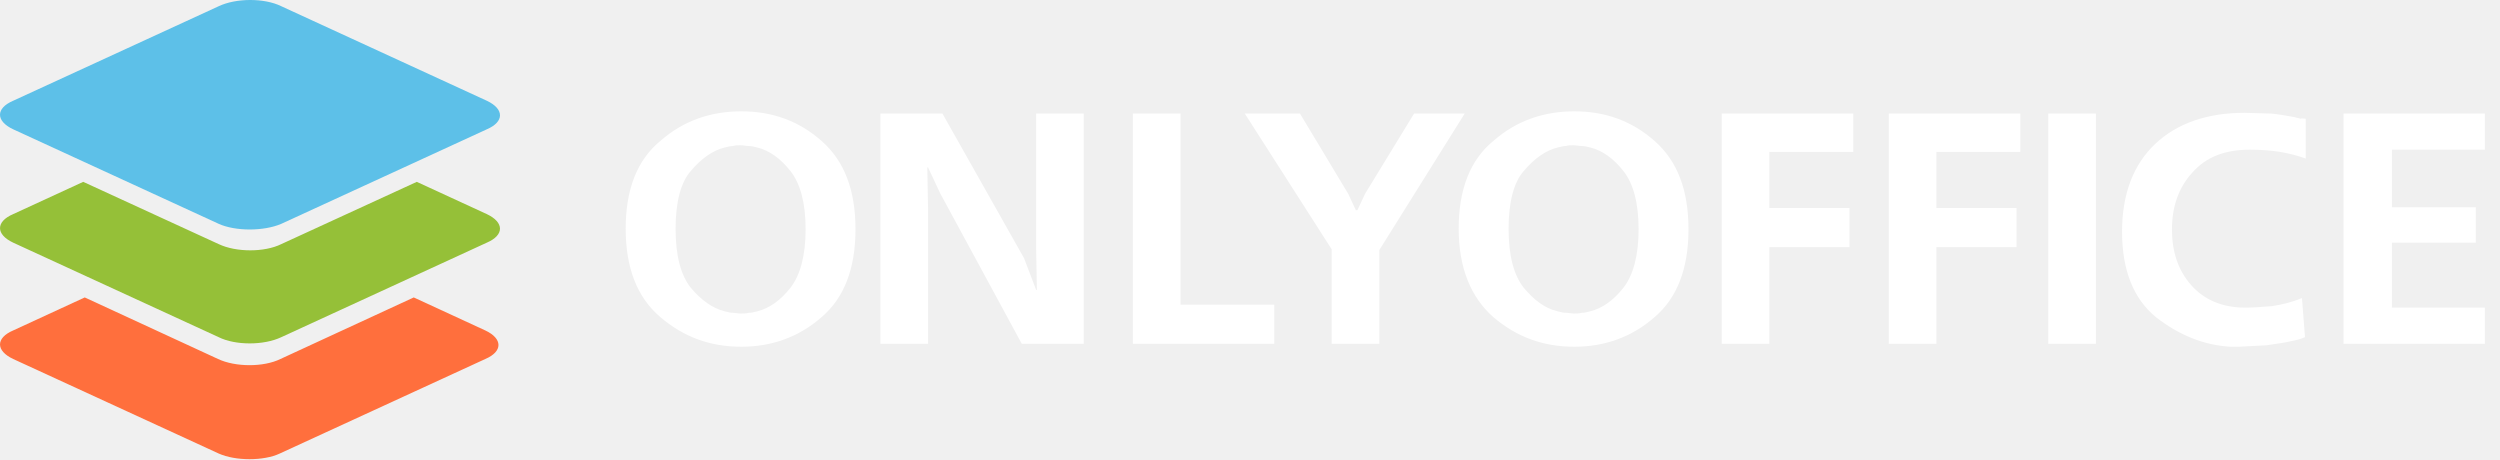
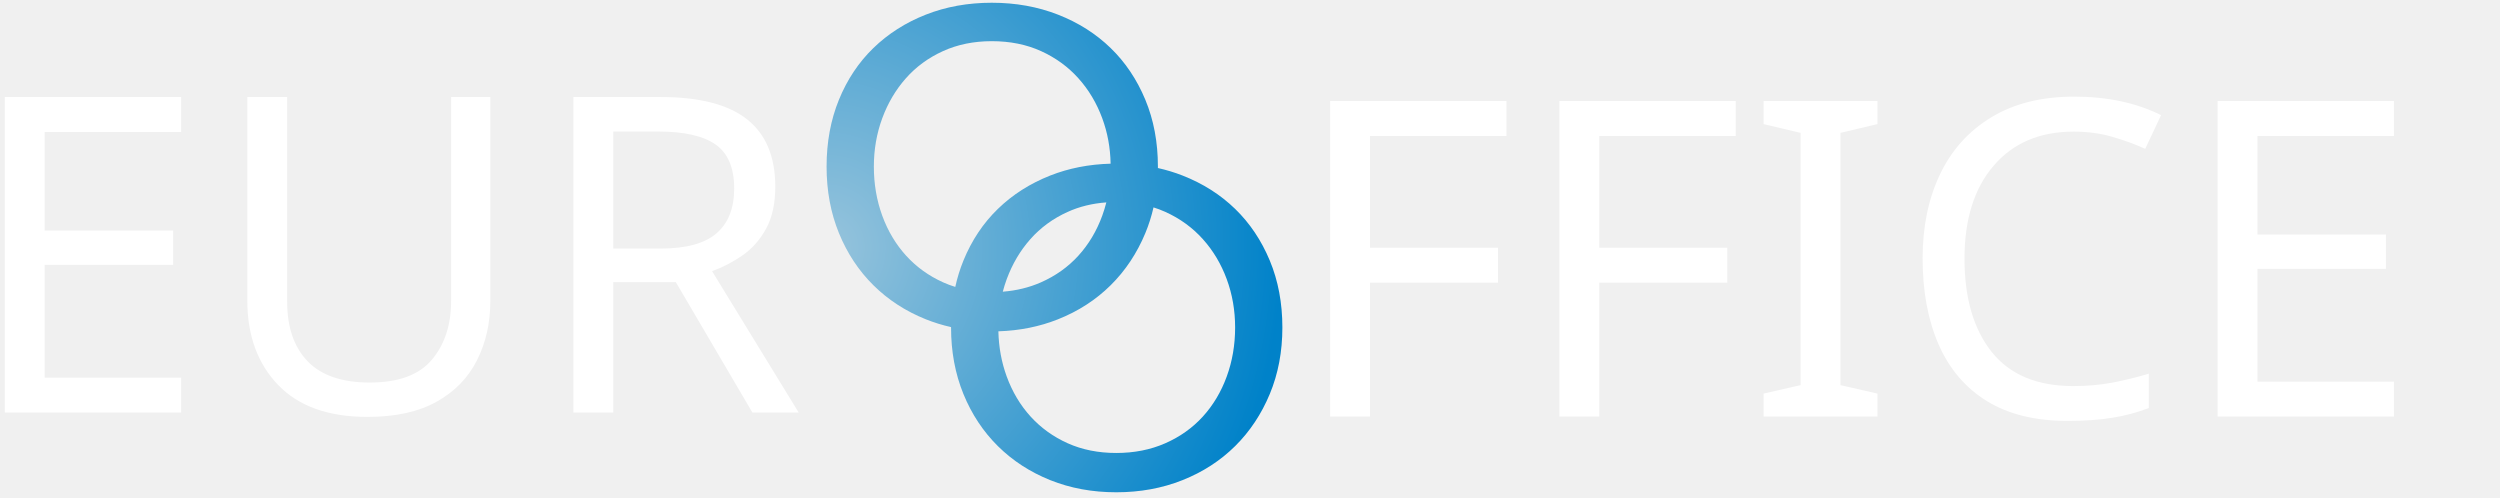
- <svg xmlns="http://www.w3.org/2000/svg" width="196" height="36" fill="none" fill-rule="evenodd">
-   <path d="M51.78 11.042c-1.837 1.504-2.726 3.819-2.726 6.885s.889 5.381 2.726 6.943 3.911 2.314 6.341 2.314c2.371 0 4.504-.752 6.282-2.314 1.778-1.504 2.667-3.819 2.667-6.885 0-3.124-.889-5.381-2.667-6.943s-3.852-2.314-6.282-2.314-4.563.752-6.341 2.314zm2.371 11.514c-.77-.984-1.185-2.488-1.185-4.629 0-2.083.415-3.645 1.185-4.513.83-.984 1.719-1.62 2.667-1.851h0c.237-.058.474-.116.652-.116.178-.058.356-.058.593-.058.119 0 .222.014.326.029s.207.029.326.029c.178 0 .415.058.652.116.948.231 1.837.868 2.608 1.851s1.185 2.488 1.185 4.571c0 2.025-.415 3.587-1.185 4.571s-1.659 1.62-2.608 1.852l-.117.029c-.182.047-.338.086-.535.086-.237.058-.415.058-.652.058-.089 0-.193-.014-.296-.029l-.296-.029c-.196 0-.352-.04-.535-.086l-.117-.03c-.948-.232-1.837-.868-2.667-1.852zM73.885 8.901h-4.86v18.052h3.734V16.307l-.059-3.182h.059l.948 2.025 6.4 11.803h4.859V8.901h-3.733v10.588l.059 3.24h-.059l-.948-2.488-6.4-11.341zm14.934 0h3.734v14.986h7.348v3.067H88.819V8.901zm13.097 0H97.59l6.815 10.646v7.406h3.733v-7.348l6.697-10.704h-3.97l-3.853 6.307-.592 1.273h-.119l-.592-1.273-3.793-6.307zm12.445 9.026c0-3.067.889-5.381 2.726-6.885 1.778-1.562 3.912-2.314 6.341-2.314s4.504.752 6.282 2.314 2.667 3.819 2.667 6.943c0 3.067-.889 5.381-2.667 6.885-1.778 1.562-3.911 2.314-6.282 2.314-2.429 0-4.504-.752-6.341-2.314-1.778-1.562-2.726-3.877-2.726-6.943zm3.912 0c0 2.141.414 3.645 1.185 4.629.829.984 1.659 1.62 2.667 1.852l.115.029h.002 0 0c.182.046.338.086.534.086.089 0 .193.015.297.029l.296.029c.237 0 .415 0 .652-.058.196 0 .352-.04.535-.086l.117-.03c.948-.232 1.837-.868 2.607-1.852s1.186-2.546 1.186-4.571c0-2.083-.415-3.587-1.186-4.571s-1.659-1.62-2.607-1.851c-.237-.058-.474-.116-.652-.116-.119 0-.222-.014-.326-.029l-.326-.029c-.237 0-.415 0-.593.058-.177 0-.414.058-.651.116-.949.231-1.838.868-2.667 1.851-.771.868-1.185 2.43-1.185 4.513zm27.023-9.026h-10.312v18.052h3.734v-7.58H145v-3.067h-6.282V11.91h6.578V8.901zm2.785 0h10.312v3.009h-6.578v4.397h6.282v3.067h-6.282v7.58h-3.734V8.901zm12.505 0v18.052h3.733V8.901h-3.733zm20.184.405v3.124a11.41 11.41 0 0 0-2.015-.521c-.711-.116-1.541-.174-2.37-.174-1.956 0-3.438.579-4.504 1.794-1.067 1.157-1.6 2.662-1.6 4.455 0 1.736.474 3.182 1.481 4.34s2.43 1.794 4.267 1.794c.563 0 1.127-.043 1.767-.092h0l.307-.023c.771-.116 1.541-.289 2.371-.636l.237 3.067a4.18 4.18 0 0 1-.474.174l-.771.173c-.306.075-.661.125-1.066.183l-.712.106-2.192.116h-.297-.296c-2.133-.116-4.089-.926-5.867-2.314-1.778-1.447-2.667-3.703-2.667-6.712 0-2.951.889-5.265 2.608-6.885s4.089-2.43 6.993-2.43l2.074.058c.564.05 1.084.143 1.636.243h0l.26.047c.06.029.134.043.208.058a.86.86 0 0 1 .207.058c.076-.037.151-.027.242-.015l.173.015zm14.045-.405h-11.082v18.052h11.082v-2.835h-7.289v-5.092h6.578v-2.777h-6.578v-4.513h7.289V8.901z" fill="#fff" />
-   <path d="M17.152 35.559L1.031 28.144c-1.373-.647-1.373-1.648 0-2.236l5.613-2.589 10.449 4.825c1.373.647 3.583.647 4.896 0l10.449-4.825 5.613 2.589c1.373.647 1.373 1.648 0 2.236l-16.122 7.415c-1.254.588-3.463.588-4.777 0z" fill="#ff6f3d" />
-   <path d="M17.152 26.438L1.031 19.023c-1.373-.647-1.373-1.648 0-2.236l5.493-2.53 10.628 4.884c1.373.647 3.583.647 4.896 0l10.628-4.884 5.493 2.53c1.373.647 1.373 1.648 0 2.236l-16.122 7.415c-1.373.647-3.582.647-4.896 0z" fill="#95c038" />
-   <path d="M17.152 17.551L1.03 10.136c-1.373-.647-1.373-1.648 0-2.236L17.152.485c1.373-.647 3.583-.647 4.896 0L38.17 7.9c1.373.647 1.373 1.648 0 2.236l-16.122 7.415c-1.373.588-3.583.588-4.896 0z" fill="#5dc0e8" />
+ <svg xmlns="http://www.w3.org/2000/svg" width="196" height="39" viewBox="0 0 249 49" version="1.1" xml:space="preserve" style="fill-rule:evenodd;clip-rule:evenodd;stroke-linejoin:round;stroke-miterlimit:2;">
+   <text id="EUR" x="-3.784px" y="40.815px" style="font-family:'AvenirNext-Medium', 'Avenir Next', sans-serif;font-weight:500;font-size:44px;fill:#fff;">EUR</text>
+   <text id="FFICE" x="128.216px" y="41.211px" style="font-family:'AvenirNext-Medium', 'Avenir Next', sans-serif;font-weight:500;font-size:44px;fill:#fff;">FFICE</text>
+   <path id="FFICE1" d="M94.725,32.305c-0.87,-0.194 -1.709,-0.454 -2.52,-0.779c-2.009,-0.807 -3.747,-1.936 -5.214,-3.388c-1.467,-1.452 -2.611,-3.183 -3.432,-5.192c-0.821,-2.009 -1.232,-4.217 -1.232,-6.622c0,-2.435 0.411,-4.657 1.232,-6.666c0.821,-2.009 1.965,-3.725 3.432,-5.148c1.467,-1.423 3.205,-2.53 5.214,-3.322c2.009,-0.792 4.202,-1.188 6.578,-1.188c2.376,0 4.576,0.396 6.6,1.188c2.024,0.792 3.769,1.899 5.236,3.322c1.467,1.423 2.618,3.139 3.454,5.148c0.836,2.009 1.254,4.231 1.254,6.666c0,0.046 -0,0.093 -0,0.139c0.845,0.189 1.663,0.438 2.454,0.747c2.024,0.792 3.769,1.899 5.236,3.322c1.467,1.423 2.618,3.139 3.454,5.148c0.836,2.009 1.254,4.231 1.254,6.666c0,2.405 -0.418,4.613 -1.254,6.622c-0.836,2.009 -1.987,3.74 -3.454,5.192c-1.467,1.452 -3.212,2.581 -5.236,3.388c-2.024,0.807 -4.224,1.21 -6.6,1.21c-2.376,0 -4.569,-0.403 -6.578,-1.21c-2.009,-0.807 -3.747,-1.936 -5.214,-3.388c-1.467,-1.452 -2.611,-3.183 -3.432,-5.192c-0.821,-2.009 -1.232,-4.217 -1.232,-6.622c-0,-0.014 0,-0.028 0,-0.041Zm15.892,-16.275c-0.03,-1.593 -0.308,-3.101 -0.833,-4.524c-0.557,-1.511 -1.349,-2.838 -2.376,-3.982c-1.027,-1.144 -2.266,-2.046 -3.718,-2.706c-1.452,-0.66 -3.087,-0.99 -4.906,-0.99c-1.789,0 -3.41,0.33 -4.862,0.99c-1.452,0.66 -2.684,1.562 -3.696,2.706c-1.012,1.144 -1.797,2.471 -2.354,3.982c-0.557,1.511 -0.836,3.117 -0.836,4.818c0,1.731 0.279,3.359 0.836,4.884c0.557,1.525 1.349,2.853 2.376,3.982c1.027,1.129 2.259,2.017 3.696,2.662c0.387,0.174 0.788,0.324 1.201,0.451c0.2,-0.911 0.471,-1.786 0.813,-2.623c0.821,-2.009 1.965,-3.725 3.432,-5.148c1.467,-1.423 3.205,-2.53 5.214,-3.322c1.849,-0.729 3.854,-1.122 6.014,-1.18Zm-11.179,16.696c0.038,1.59 0.315,3.091 0.832,4.505c0.557,1.525 1.349,2.853 2.376,3.982c1.027,1.129 2.259,2.017 3.696,2.662c1.437,0.645 3.051,0.968 4.84,0.968c1.789,0 3.417,-0.323 4.884,-0.968c1.467,-0.645 2.713,-1.533 3.74,-2.662c1.027,-1.129 1.819,-2.457 2.376,-3.982c0.557,-1.525 0.836,-3.153 0.836,-4.884c0,-1.701 -0.279,-3.307 -0.836,-4.818c-0.557,-1.511 -1.349,-2.838 -2.376,-3.982c-1.027,-1.144 -2.266,-2.046 -3.718,-2.706c-0.386,-0.176 -0.786,-0.328 -1.198,-0.457c-0.202,0.887 -0.474,1.741 -0.815,2.562c-0.836,2.009 -1.987,3.74 -3.454,5.192c-1.467,1.452 -3.212,2.581 -5.236,3.388c-1.837,0.732 -3.819,1.132 -5.946,1.2Zm0.44,-3.947c1.365,-0.106 2.628,-0.415 3.79,-0.926c1.467,-0.645 2.713,-1.533 3.74,-2.662c1.027,-1.129 1.819,-2.457 2.376,-3.982c0.158,-0.433 0.294,-0.874 0.407,-1.323c-1.402,0.101 -2.692,0.419 -3.871,0.955c-1.452,0.66 -2.684,1.562 -3.696,2.706c-1.012,1.144 -1.797,2.471 -2.354,3.982c-0.151,0.41 -0.282,0.826 -0.392,1.25Z" style="fill:url(#_Radial1);" />
+   <defs>
+     <radialGradient id="_Radial1" cx="0" cy="0" r="1" gradientUnits="userSpaceOnUse" gradientTransform="matrix(45.39749,0,0,48.75843,82.32709,24.37921)">
+       <stop offset="0" style="stop-color:#97c4dc;stop-opacity:1" />
+       <stop offset="1" style="stop-color:#0082c9;stop-opacity:1" />
+     </radialGradient>
+   </defs>
</svg>
